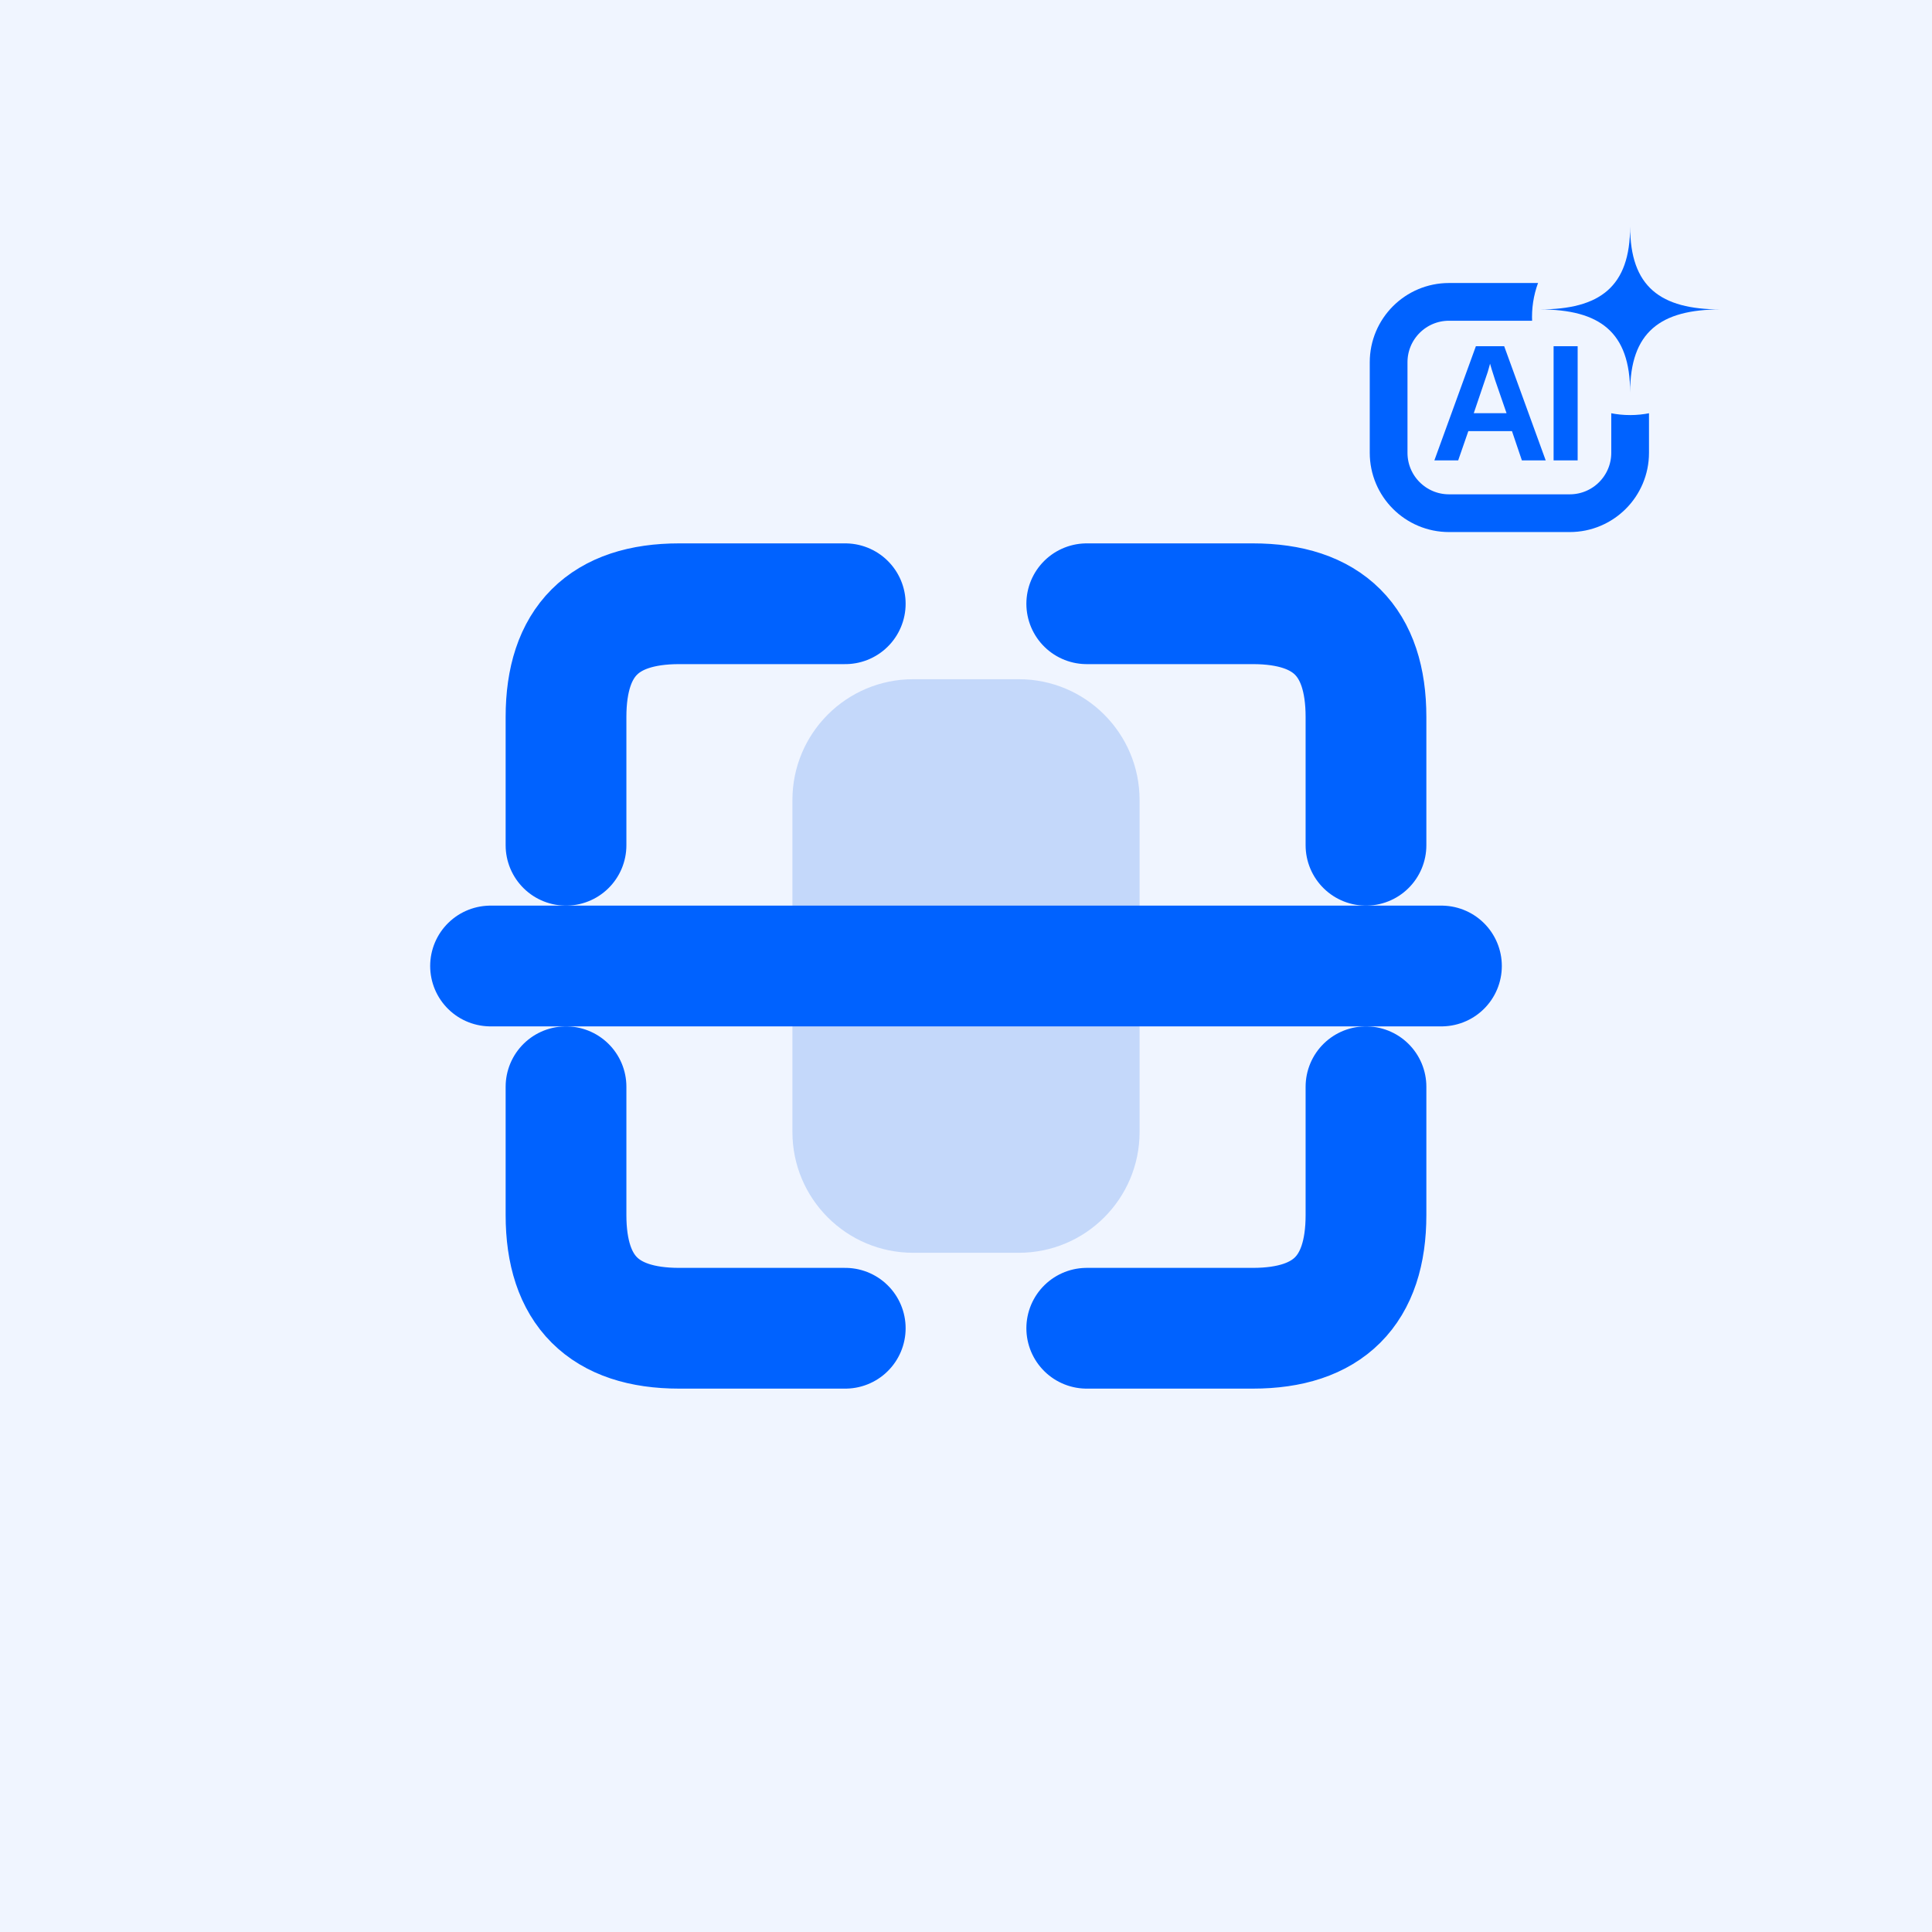
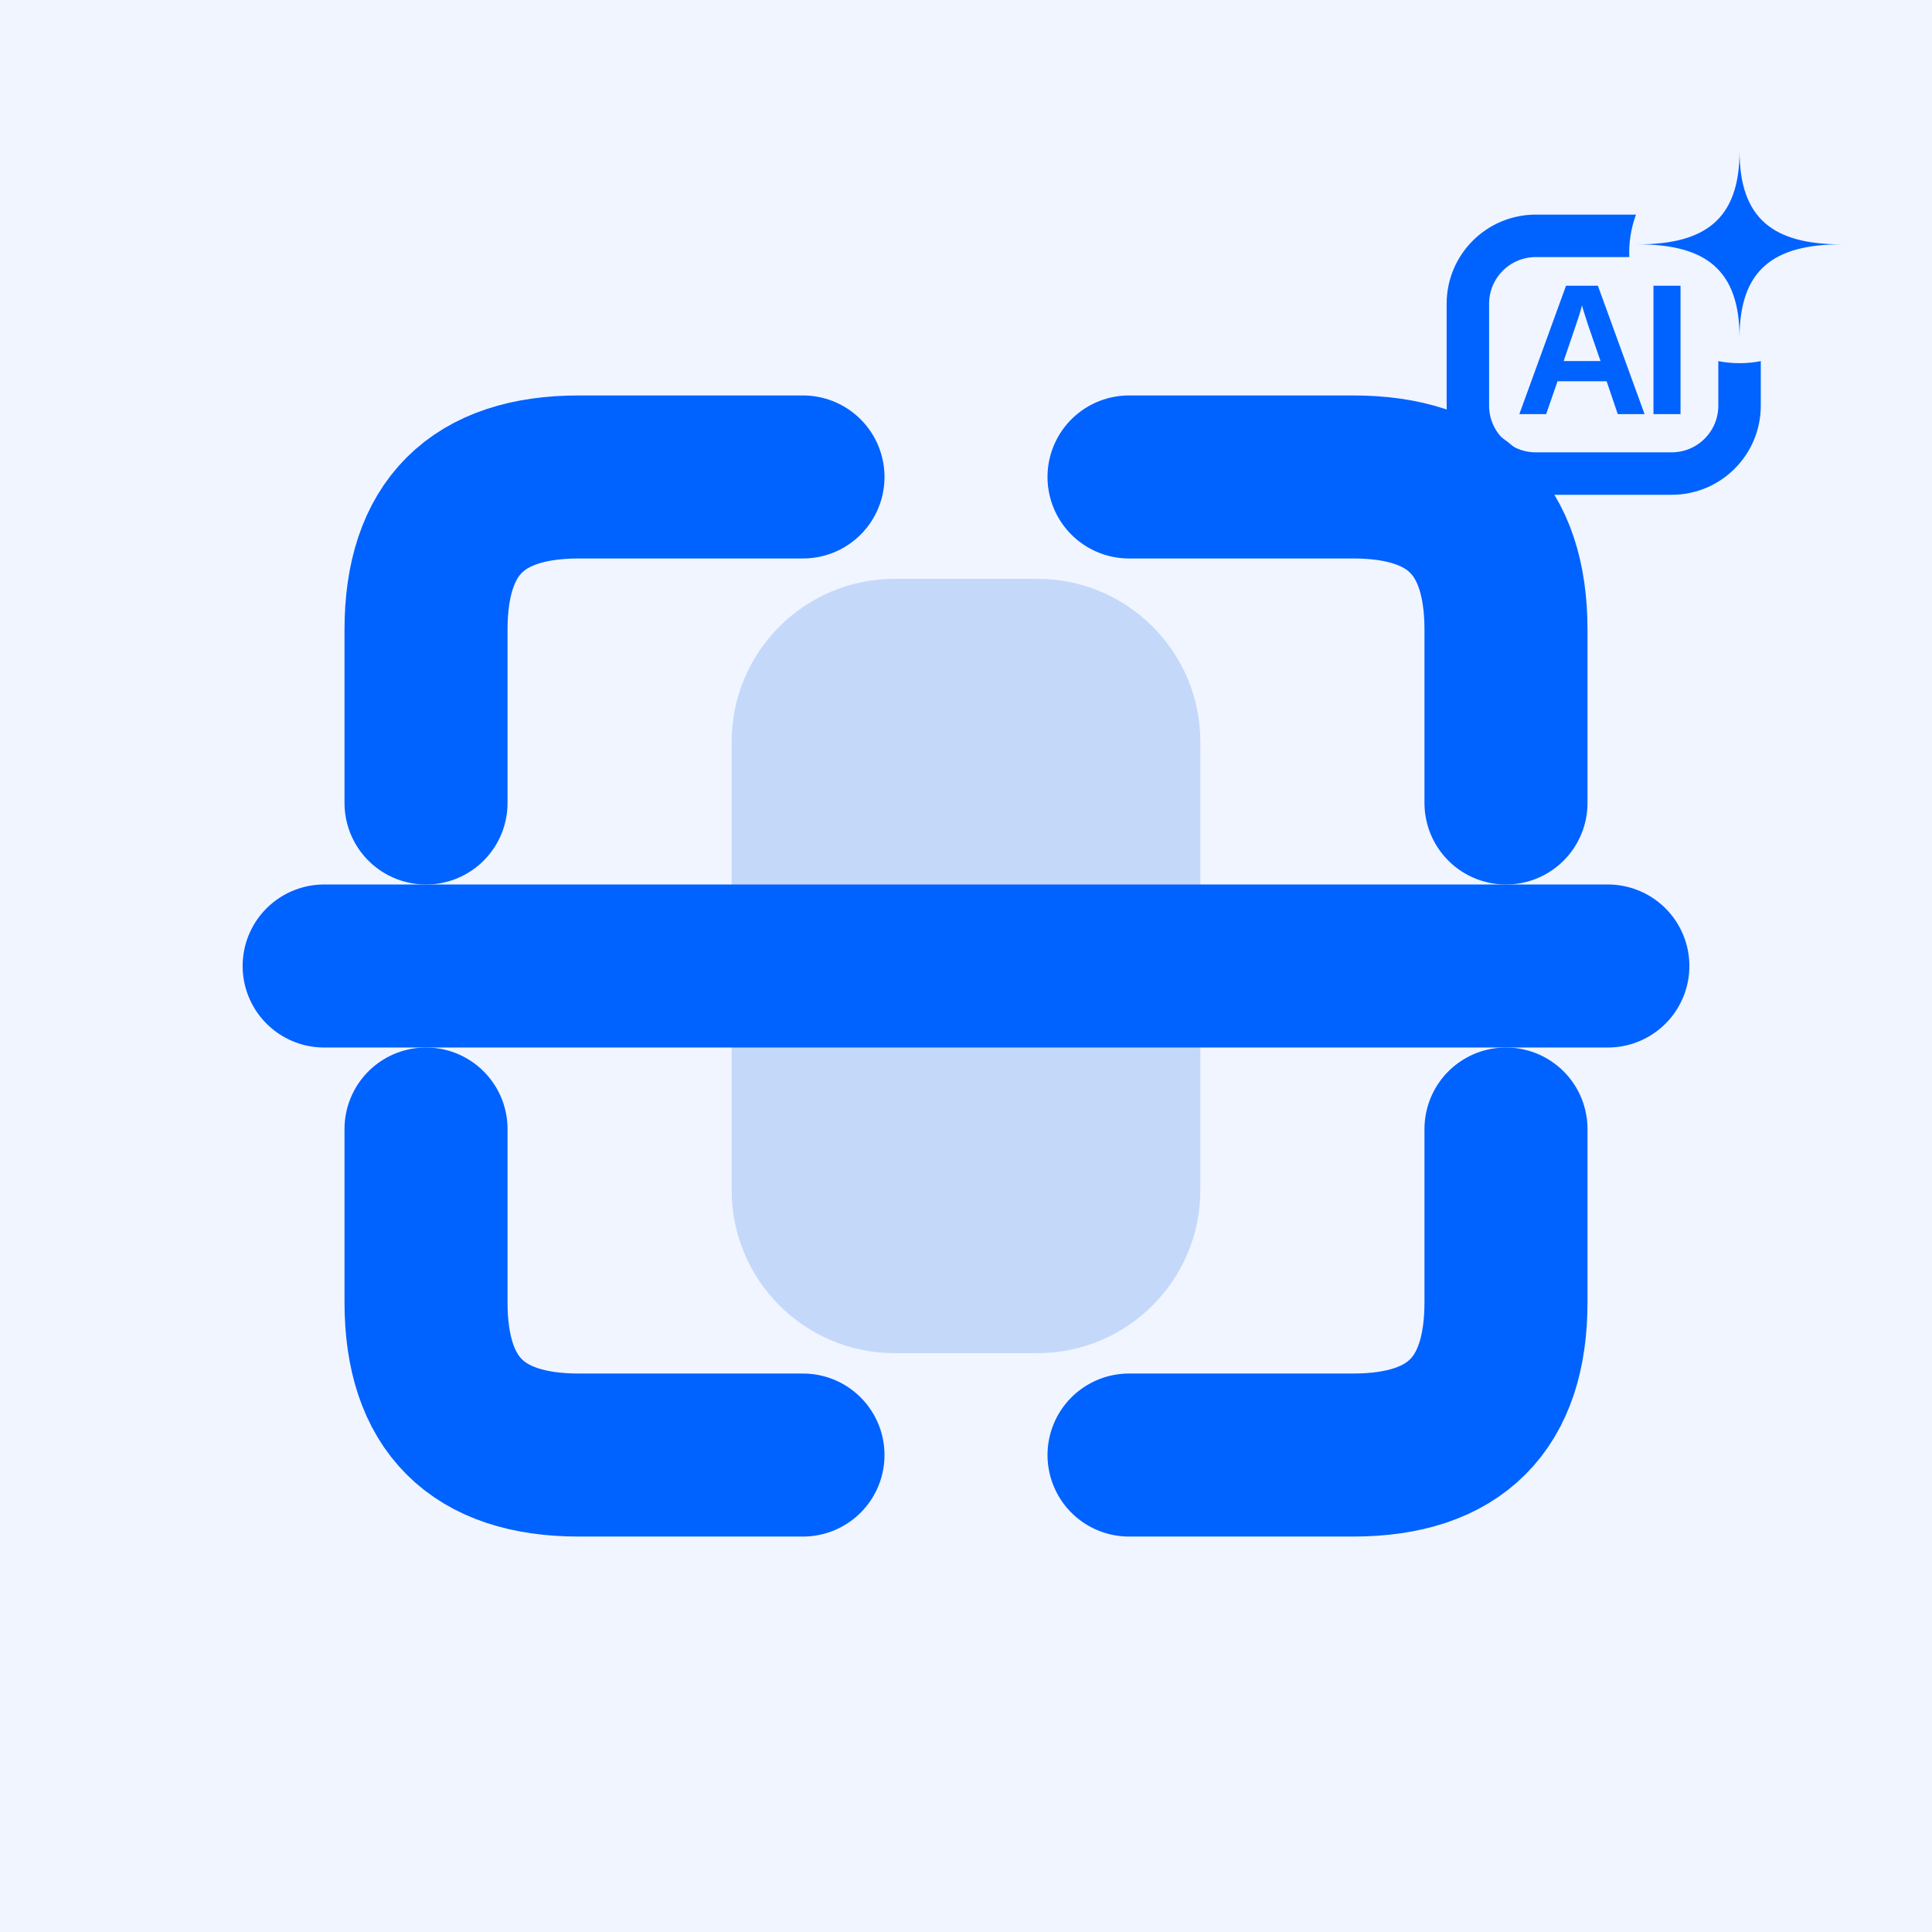
<svg xmlns="http://www.w3.org/2000/svg" viewBox="0 0 512 512">
  <rect width="512" height="512" fill="#f0f5ff" />
-   <rect x="210" y="180" width="92" height="152" rx="32" fill="#c4d8fa" />
-   <path d="M 224 160 L 180 160 Q 150 160 150 190 L 150 224" stroke="#0062FF" stroke-width="32" stroke-linecap="round" fill="none" />
-   <path d="M 288 160 L 332 160 Q 362 160 362 190 L 362 224" stroke="#0062FF" stroke-width="32" stroke-linecap="round" fill="none" />
-   <path d="M 224 352 L 180 352 Q 150 352 150 322 L 150 288" stroke="#0062FF" stroke-width="32" stroke-linecap="round" fill="none" />
-   <path d="M 288 352 L 332 352 Q 362 352 362 322 L 362 288" stroke="#0062FF" stroke-width="32" stroke-linecap="round" fill="none" />
-   <path d="M 130 256 L 382 256" stroke="#0062FF" stroke-width="32" stroke-linecap="round" />
-   <g transform="translate(360, 60) scale(4)">
+   <g transform="translate(256, 256) scale(1.35) translate(-256, -256)">
+     <rect x="210" y="180" width="92" height="152" rx="32" fill="#c4d8fa" />
+     <path d="M 224 160 L 180 160 Q 150 160 150 190 L 150 224" stroke="#0062FF" stroke-width="32" stroke-linecap="round" fill="none" />
+     <path d="M 288 160 L 332 160 Q 362 160 362 190 L 362 224" stroke="#0062FF" stroke-width="32" stroke-linecap="round" fill="none" />
+     <path d="M 224 352 L 180 352 Q 150 352 150 322 L 150 288" stroke="#0062FF" stroke-width="32" stroke-linecap="round" fill="none" />
+     <path d="M 288 352 L 332 352 Q 362 352 362 322 L 362 288" stroke="#0062FF" stroke-width="32" stroke-linecap="round" fill="none" />
+     <path d="M 130 256 L 382 256" stroke="#0062FF" stroke-width="32" stroke-linecap="round" />
+   </g>
+   <g transform="translate(380, 40) scale(4.5)">
    <defs>
      <mask id="cut-corner-icon">
        <rect x="0" y="0" width="24" height="24" fill="white" />
        <circle cx="18" cy="6" r="6.5" fill="black" />
      </mask>
    </defs>
    <rect x="2" y="5" width="16" height="14" rx="4" fill="transparent" stroke="#0062FF" stroke-width="2.5" mask="url(#cut-corner-icon)" />
    <text x="10" y="15.5" font-family="Arial, sans-serif" font-weight="900" font-size="11" fill="#0062FF" text-anchor="middle" letter-spacing="-0.5">AI</text>
    <path d="M 18,0 C 18,4 20,5.5 24,5.5 C 20,5.5 18,7 18,11 C 18,7 16,5.5 12,5.5 C 16,5.5 18,4 18,0 Z" fill="#0062FF" />
  </g>
</svg>
